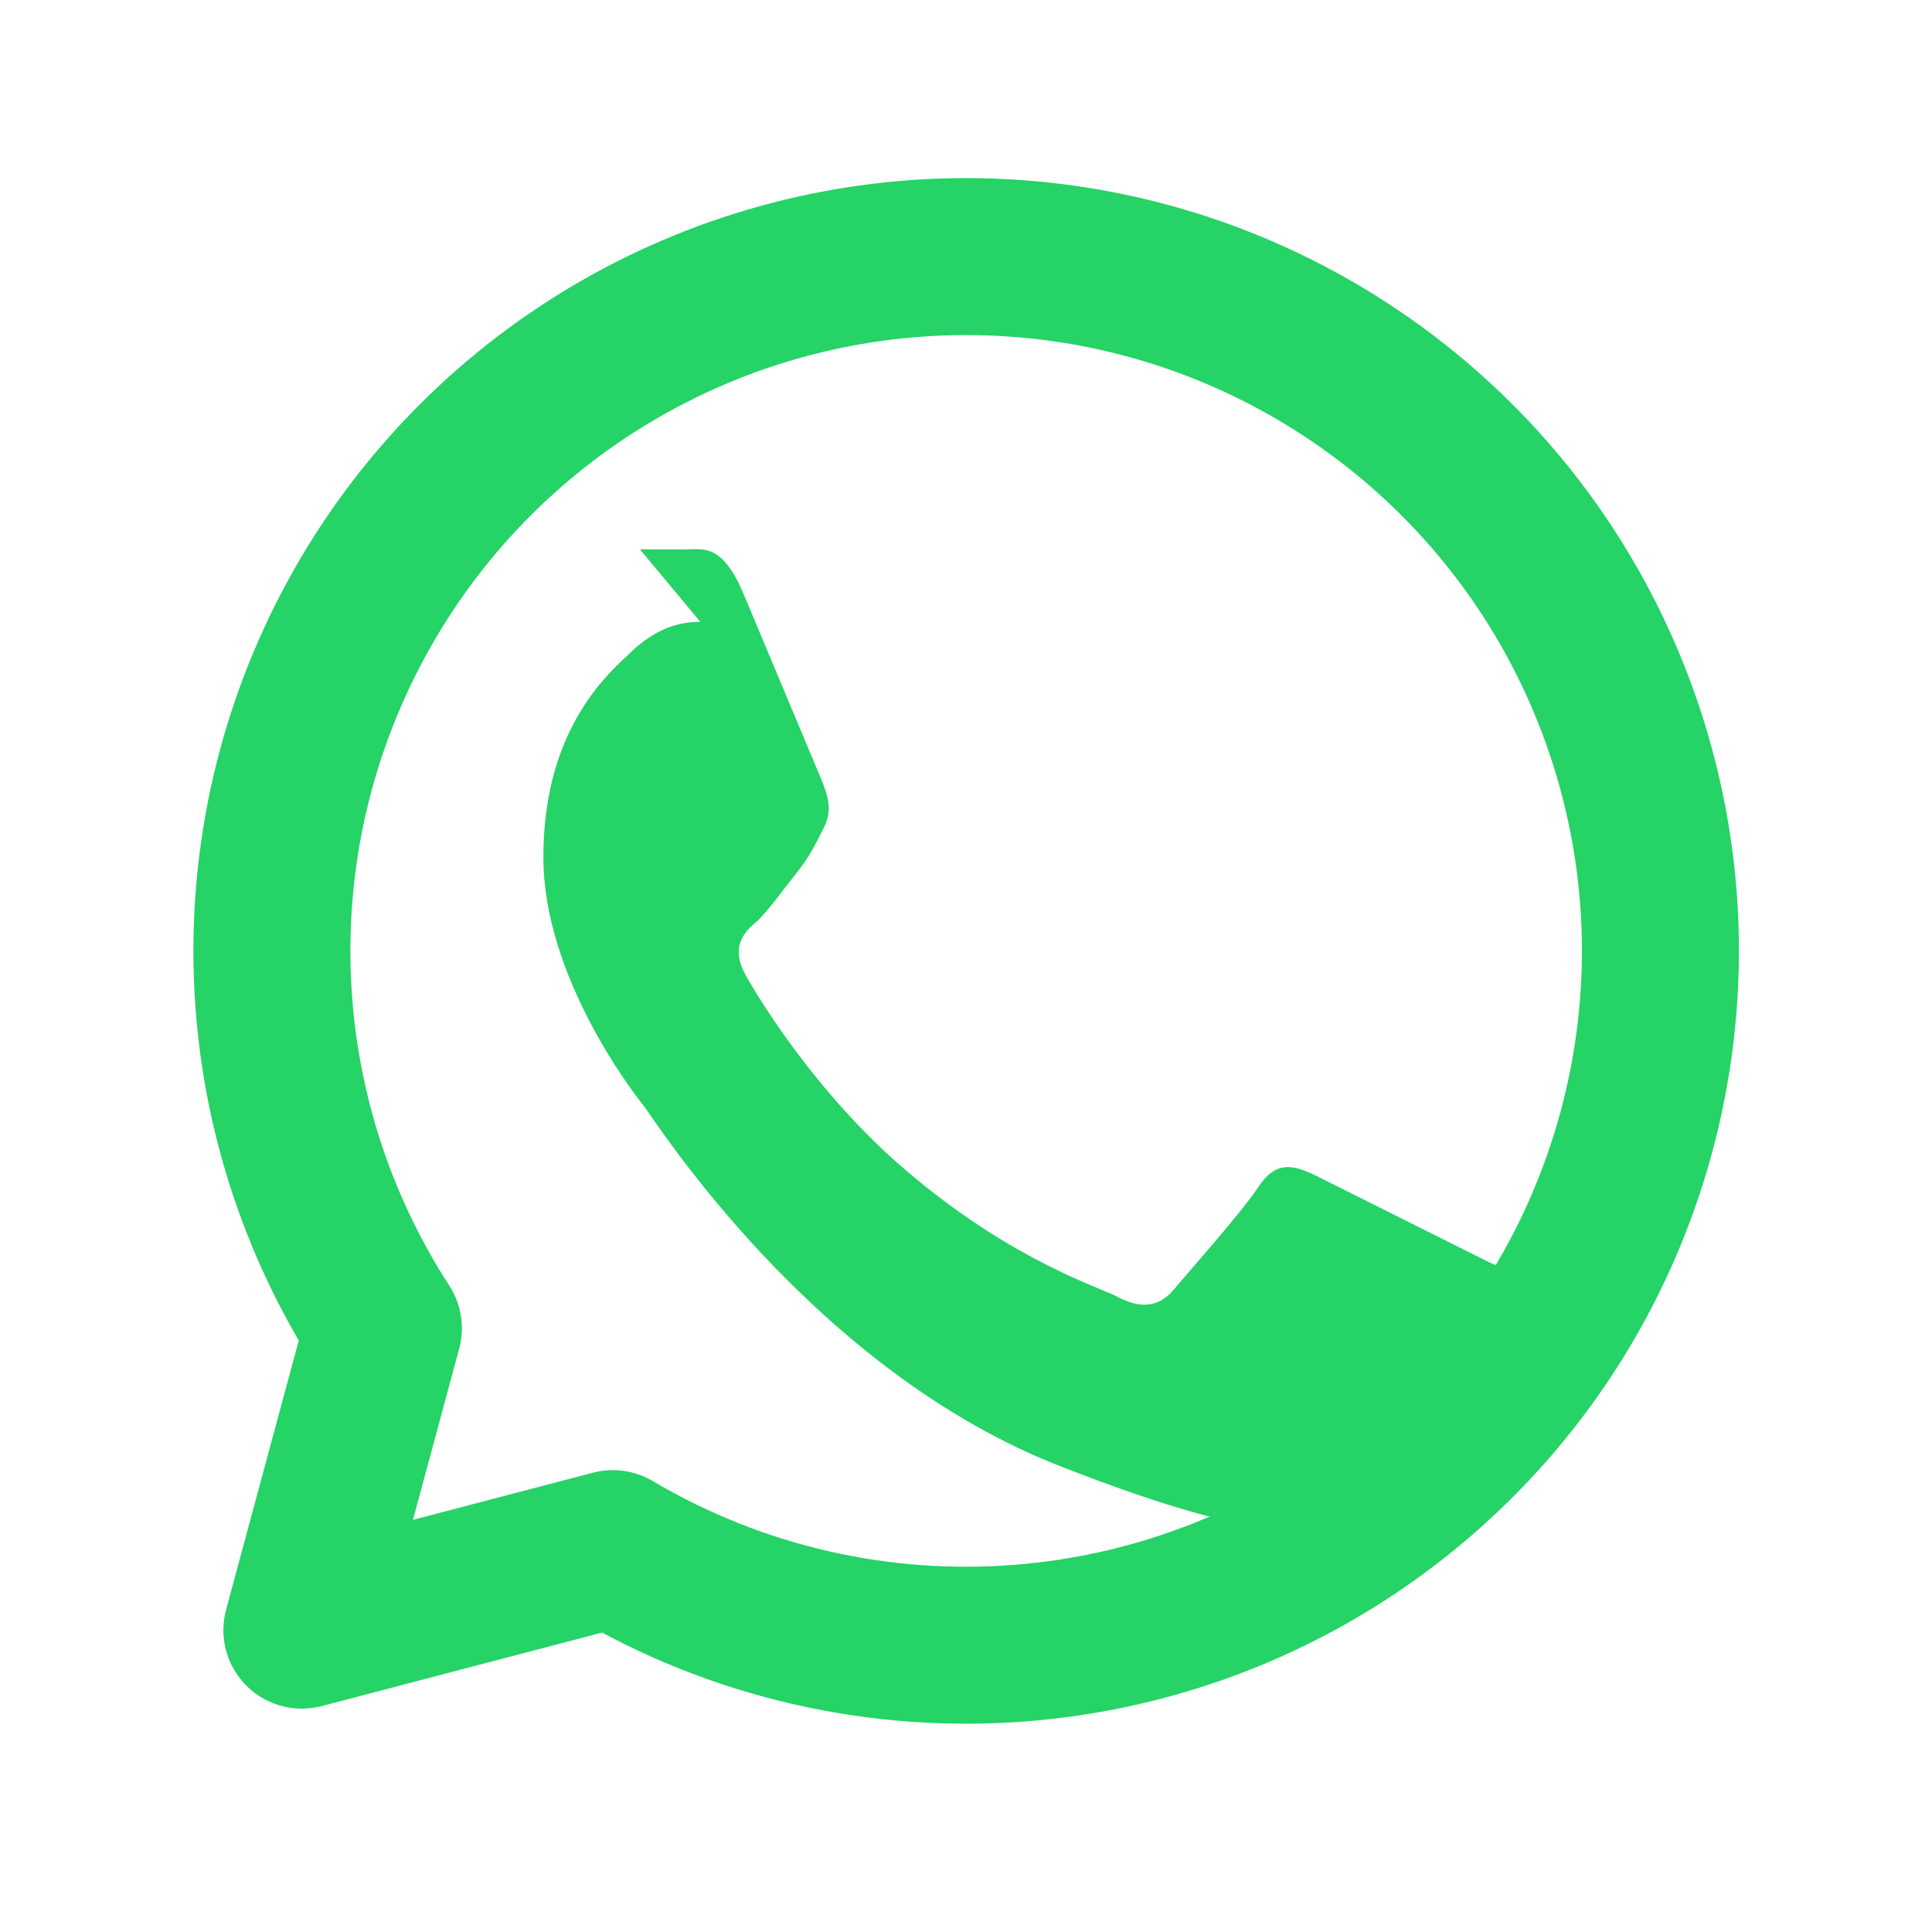
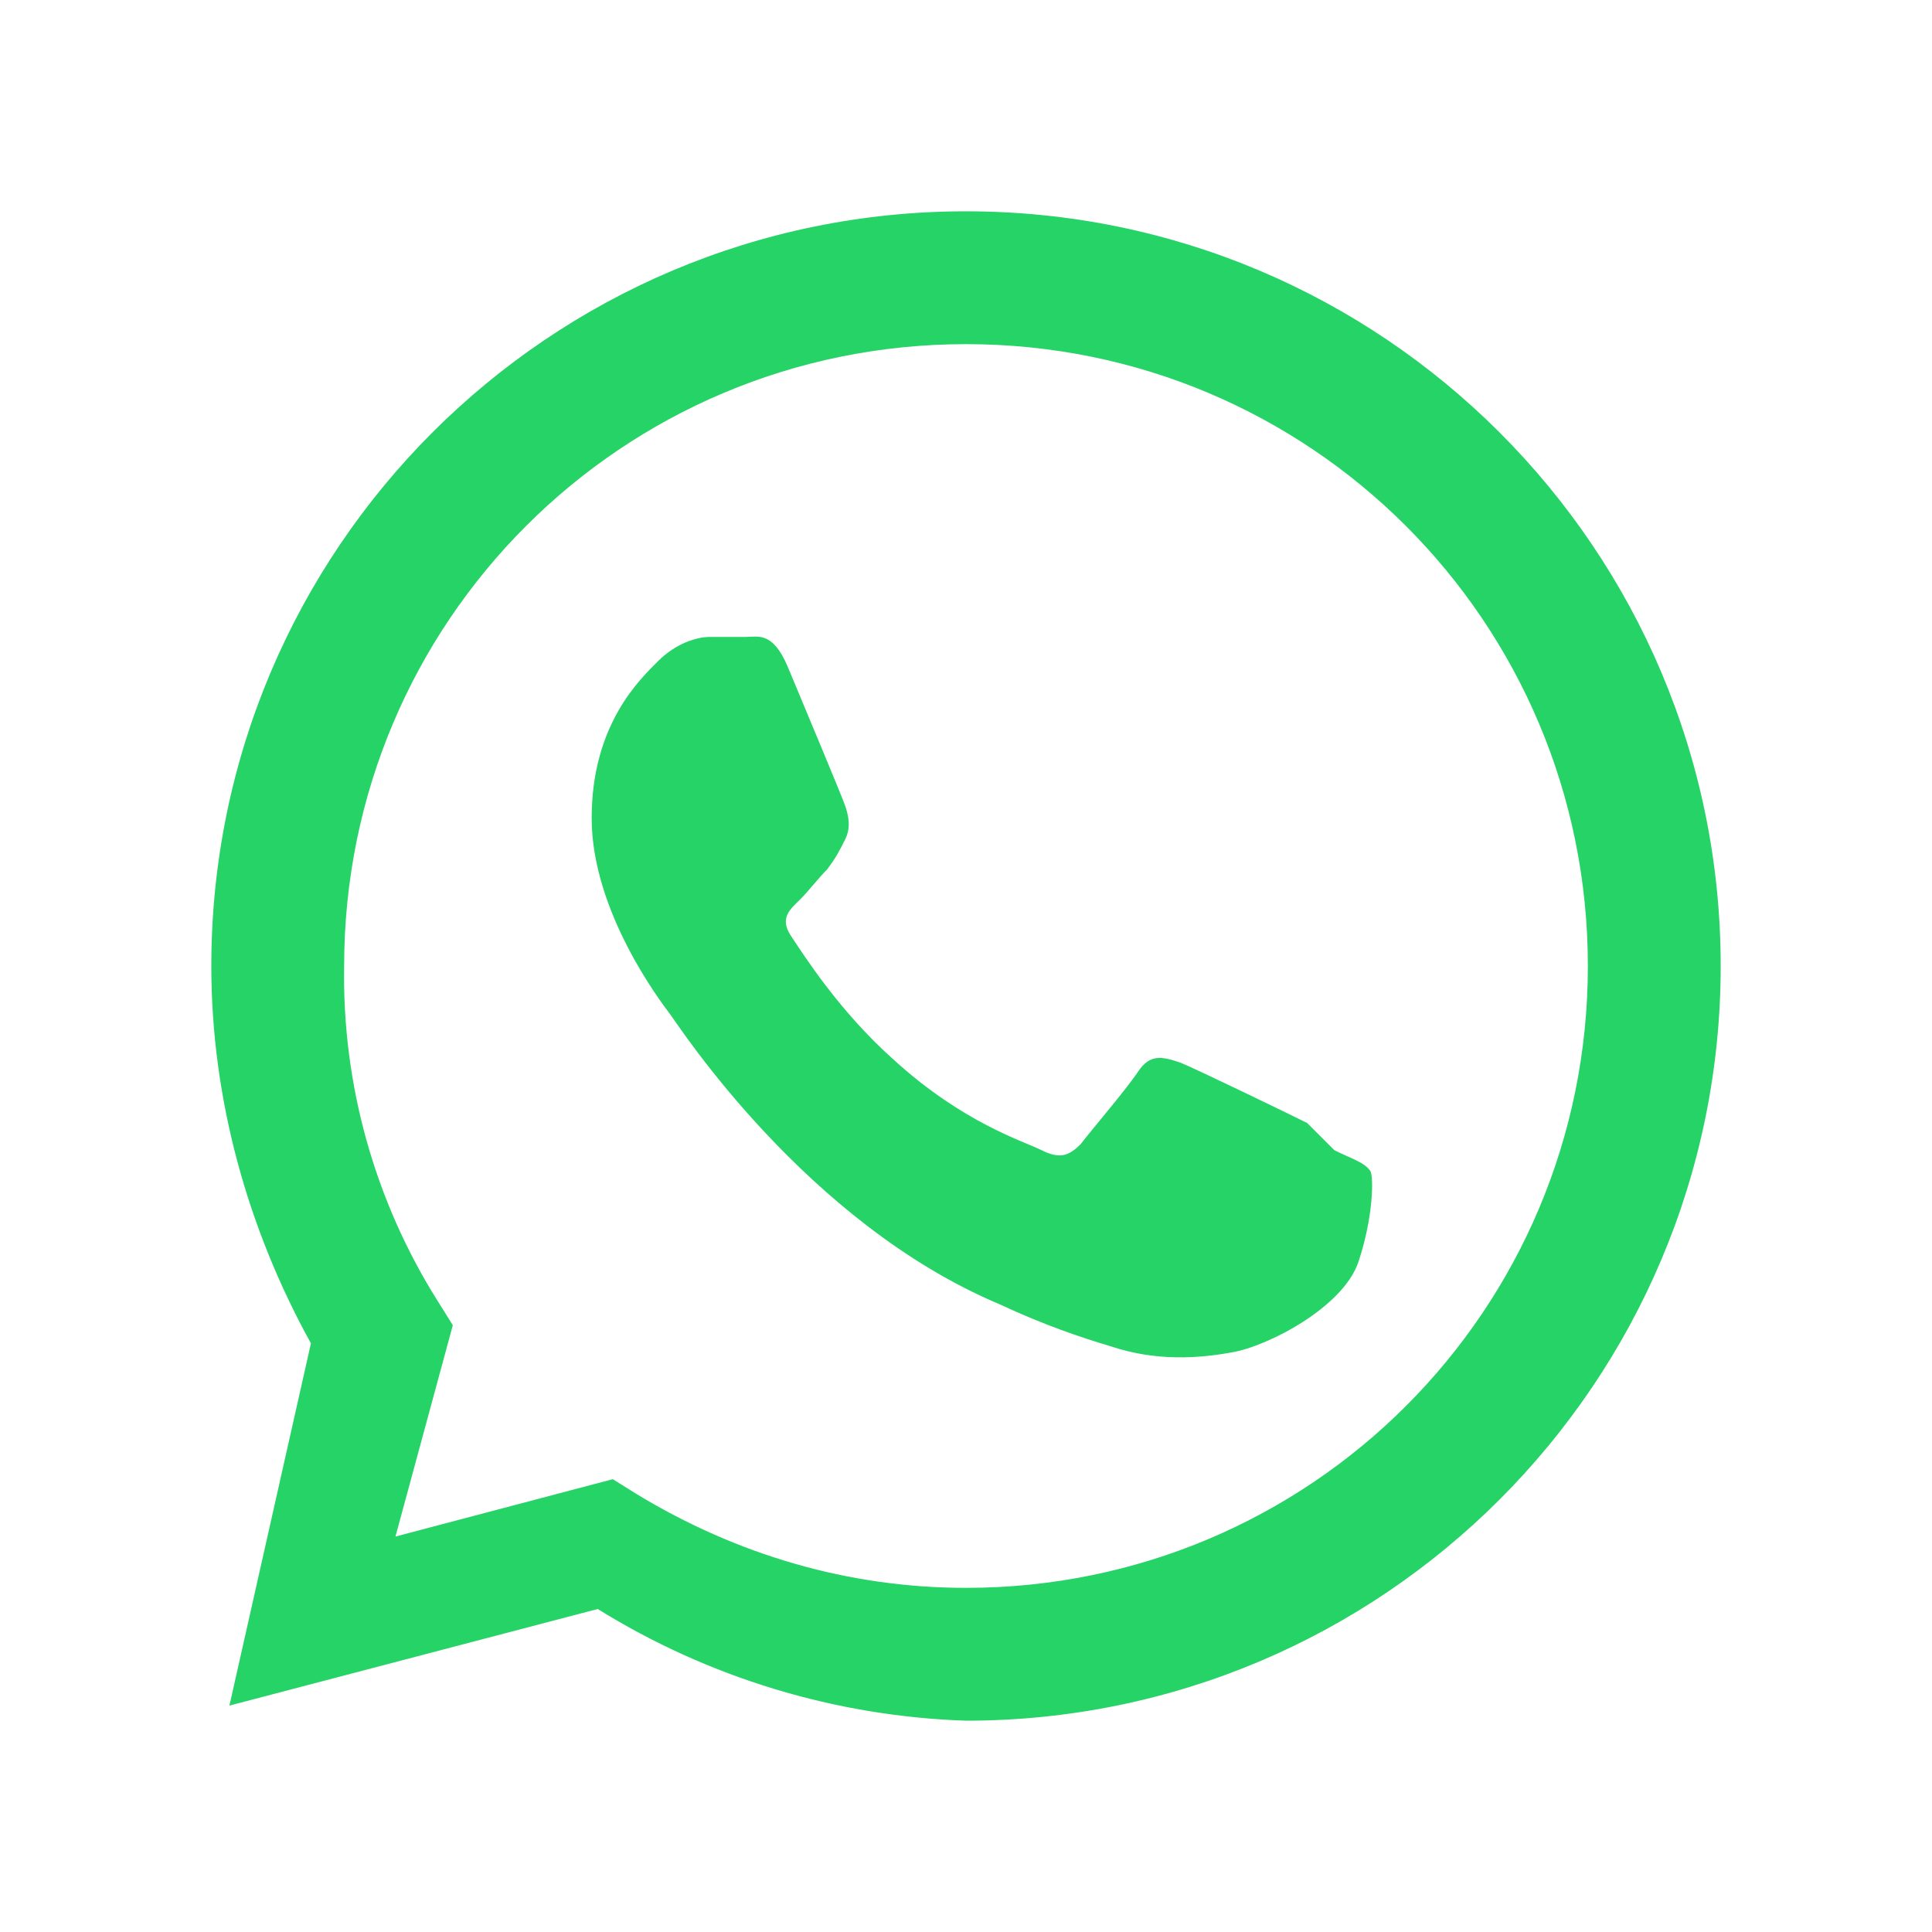
- <svg xmlns="http://www.w3.org/2000/svg" viewBox="0 0 64 64" aria-hidden="true">
-   <path fill="none" stroke="#25d366" stroke-width="5.2" stroke-linecap="round" stroke-linejoin="round" d="M32 8.5a23 23 0 0 0-19.3 35.5L10 54l10.3-2.7A23 23 0 1 0 32 8.5Z" />
-   <path fill="#25d366" d="M23.2 20.6c-.7 0-1.5.2-2.4 1.1-1 .9-2.8 2.8-2.8 6.7 0 3.9 2.9 7.7 3.3 8.2.4.5 5.6 8.8 13.9 12 6.9 2.7 8.3 2.1 9.8 2 1.5-.1 4.8-2 5.5-3.9.7-1.9.7-3.5.5-3.9-.2-.4-.8-.6-1.7-1l-5.6-2.8c-.8-.4-1.4-.6-2 .3-.6.9-2.3 2.8-2.8 3.4-.5.6-1.1.7-2 .2-.9-.4-3.8-1.4-7.2-4.4-2.7-2.4-4.5-5.3-5-6.2-.5-.9-.1-1.4.4-1.8.4-.4.9-1.1 1.3-1.6.4-.5.6-.9.9-1.5.3-.6.1-1.1-.1-1.6l-2.6-6.2c-.7-1.6-1.3-1.4-1.9-1.4h-1.5Z" />
+ <svg xmlns="http://www.w3.org/2000/svg" viewBox="0 0 64 64" role="img" aria-hidden="true">
+   <path fill="#25D366" d="M32 7C18.2 7 7 18.2 7 32c0 4.4 1.2 8.7 3.3 12.5L7.6 56.5l12.2-3.2A24.7 24.7 0 0 0 32 57c13.8 0 25-11.2 25-25S45.8 7 32 7Zm0 45.6c-3.9 0-7.6-1.1-10.9-3.1l-.8-.5-7.2 1.9 1.9-7-.5-.8A20.2 20.2 0 0 1 11.4 32c0-11.4 9.2-20.6 20.6-20.6S52.6 20.6 52.6 32 43.4 52.6 32 52.6Zm11.3-15.4c-.6-.3-3.7-1.8-4.2-2-.6-.2-1-.3-1.4.3-.4.6-1.6 2-1.9 2.4-.4.4-.7.5-1.3.2-.6-.3-2.6-.9-4.9-3-1.8-1.6-3-3.5-3.4-4.1-.4-.6 0-.9.3-1.2.3-.3.6-.7.9-1 .3-.4.4-.6.6-1 .2-.4.1-.8 0-1.1-.1-.3-1.4-3.4-1.9-4.6-.5-1.2-1-1-1.4-1h-1.2c-.4 0-1.1.2-1.7.8-.6.6-2.2 2.1-2.2 5.2 0 3.1 2.3 6.1 2.6 6.5.3.4 4.5 6.9 10.9 9.6 1.5.7 2.7 1.1 3.7 1.4 1.5.5 2.9.4 4 .2 1.2-.2 3.7-1.5 4.2-3 .5-1.5.5-2.8.4-3-.2-.3-.6-.4-1.2-.7Z" />
</svg>
